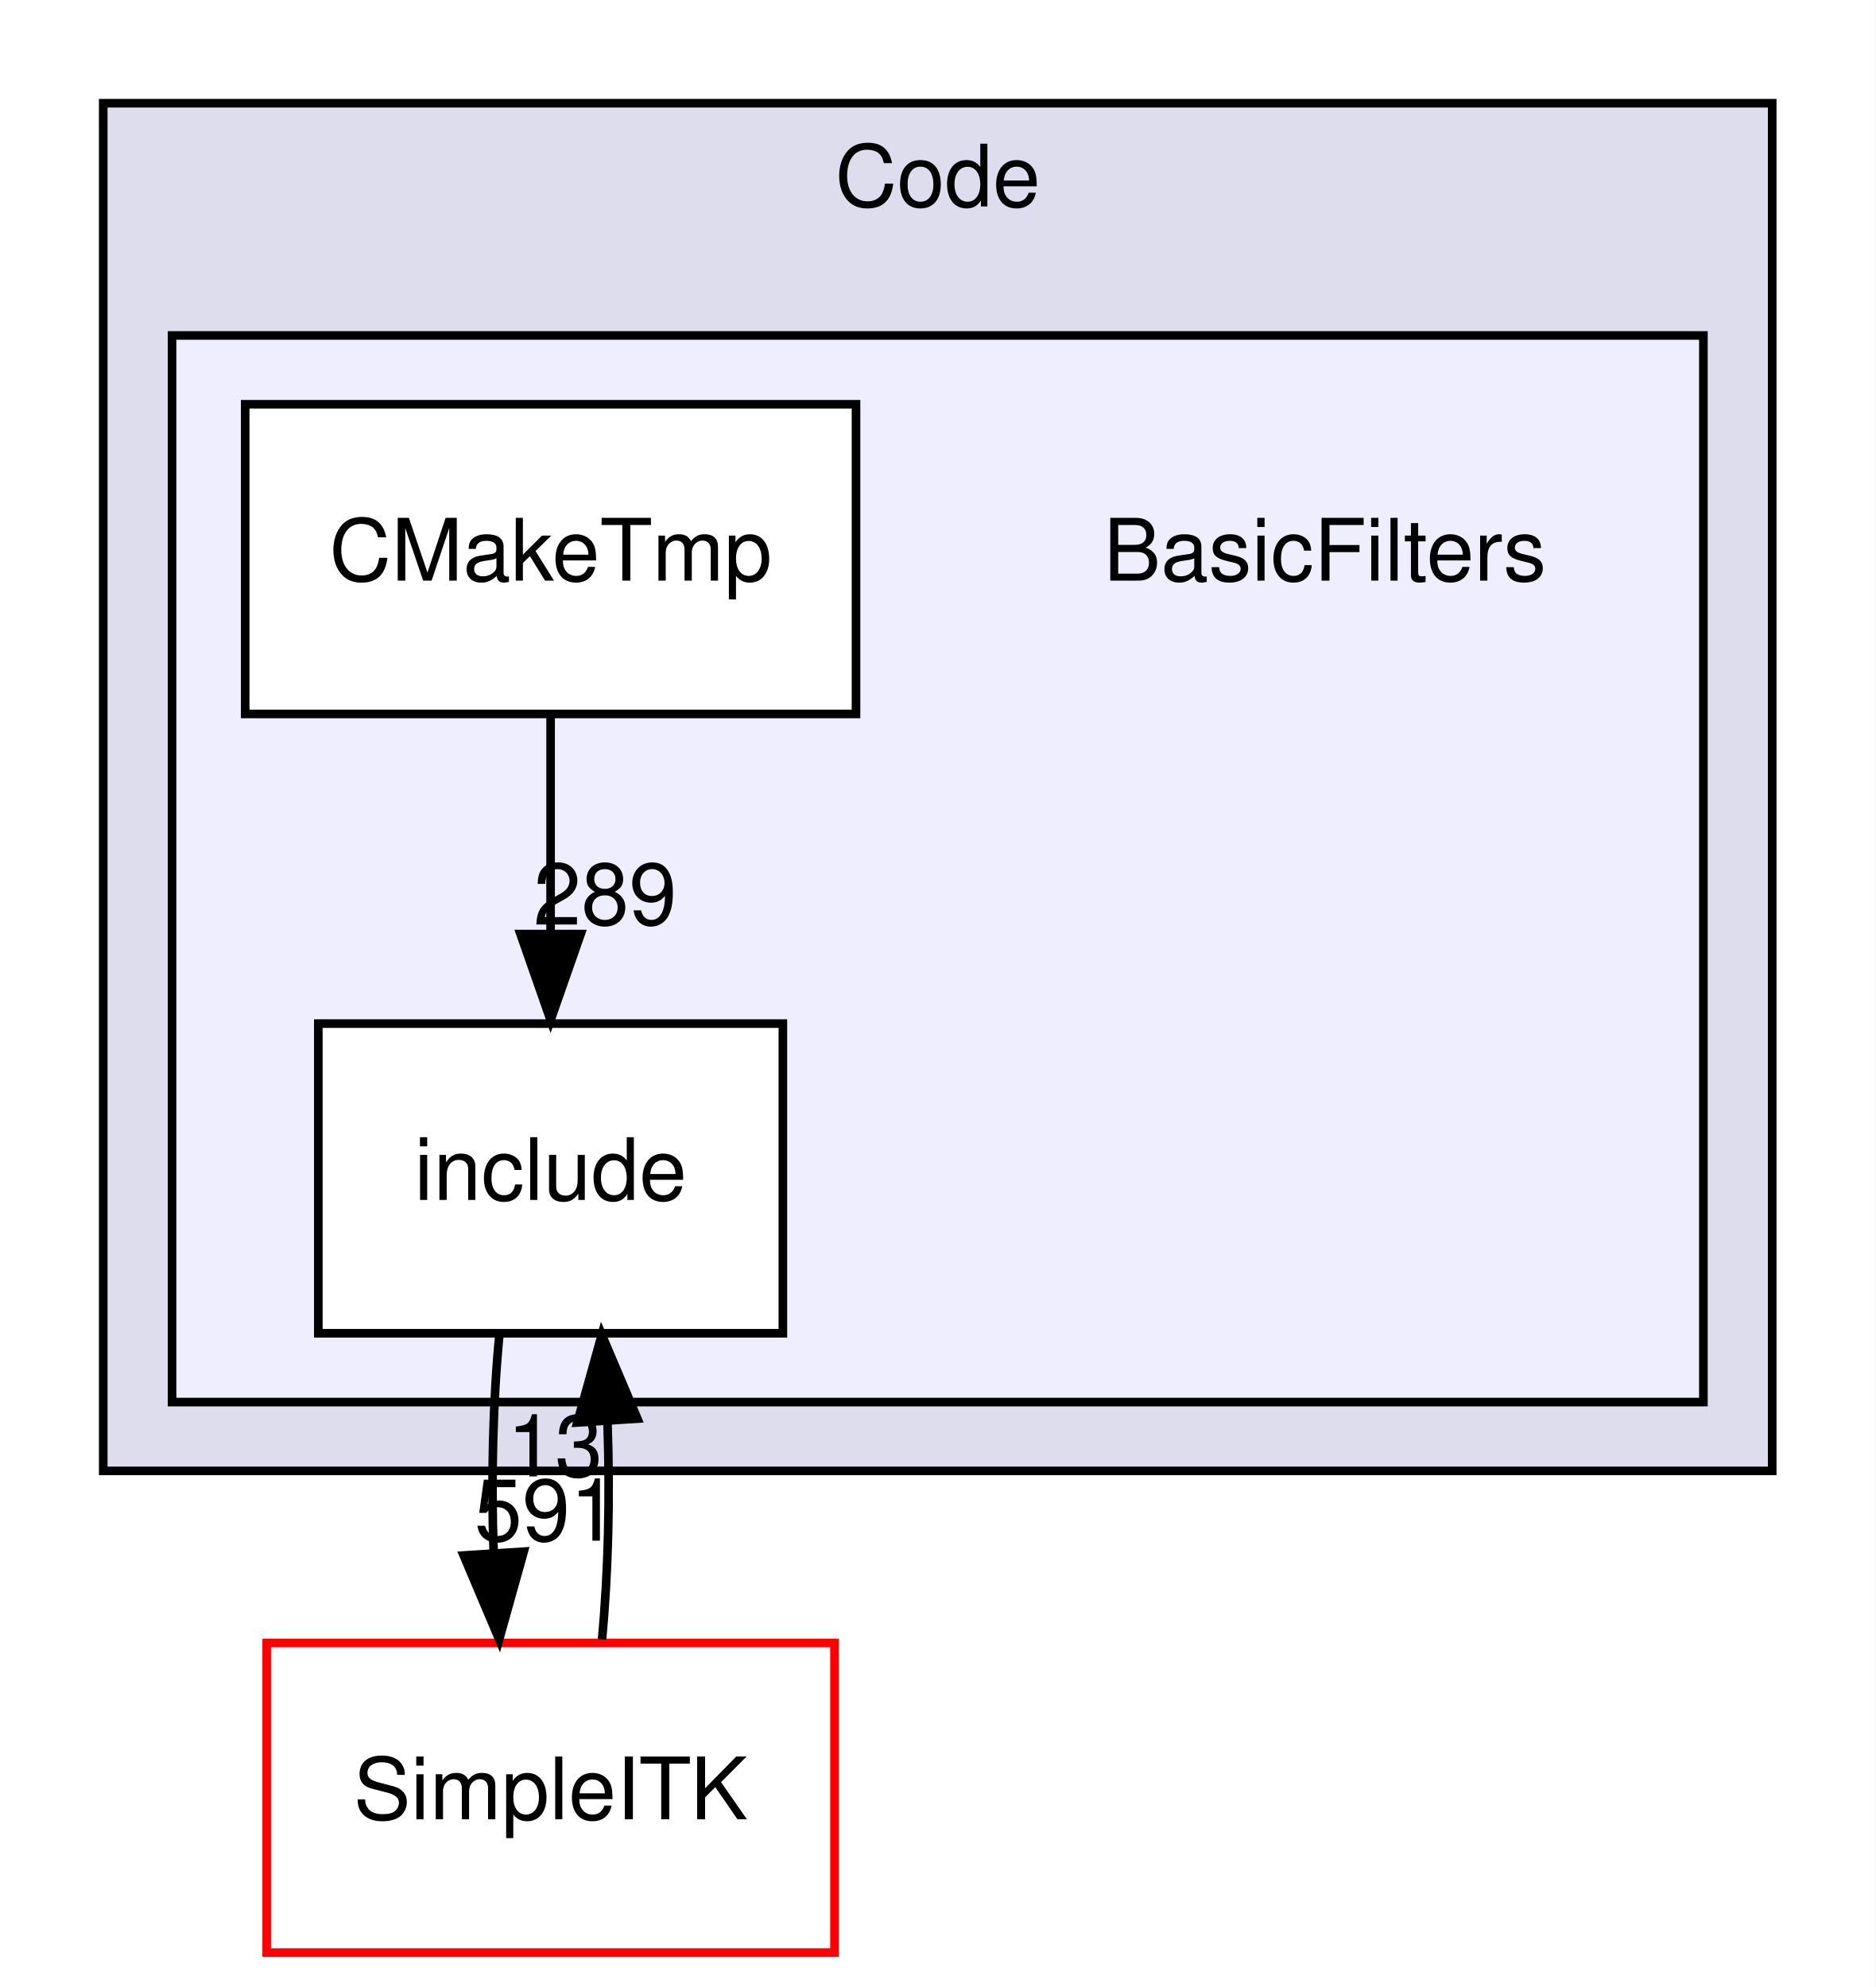
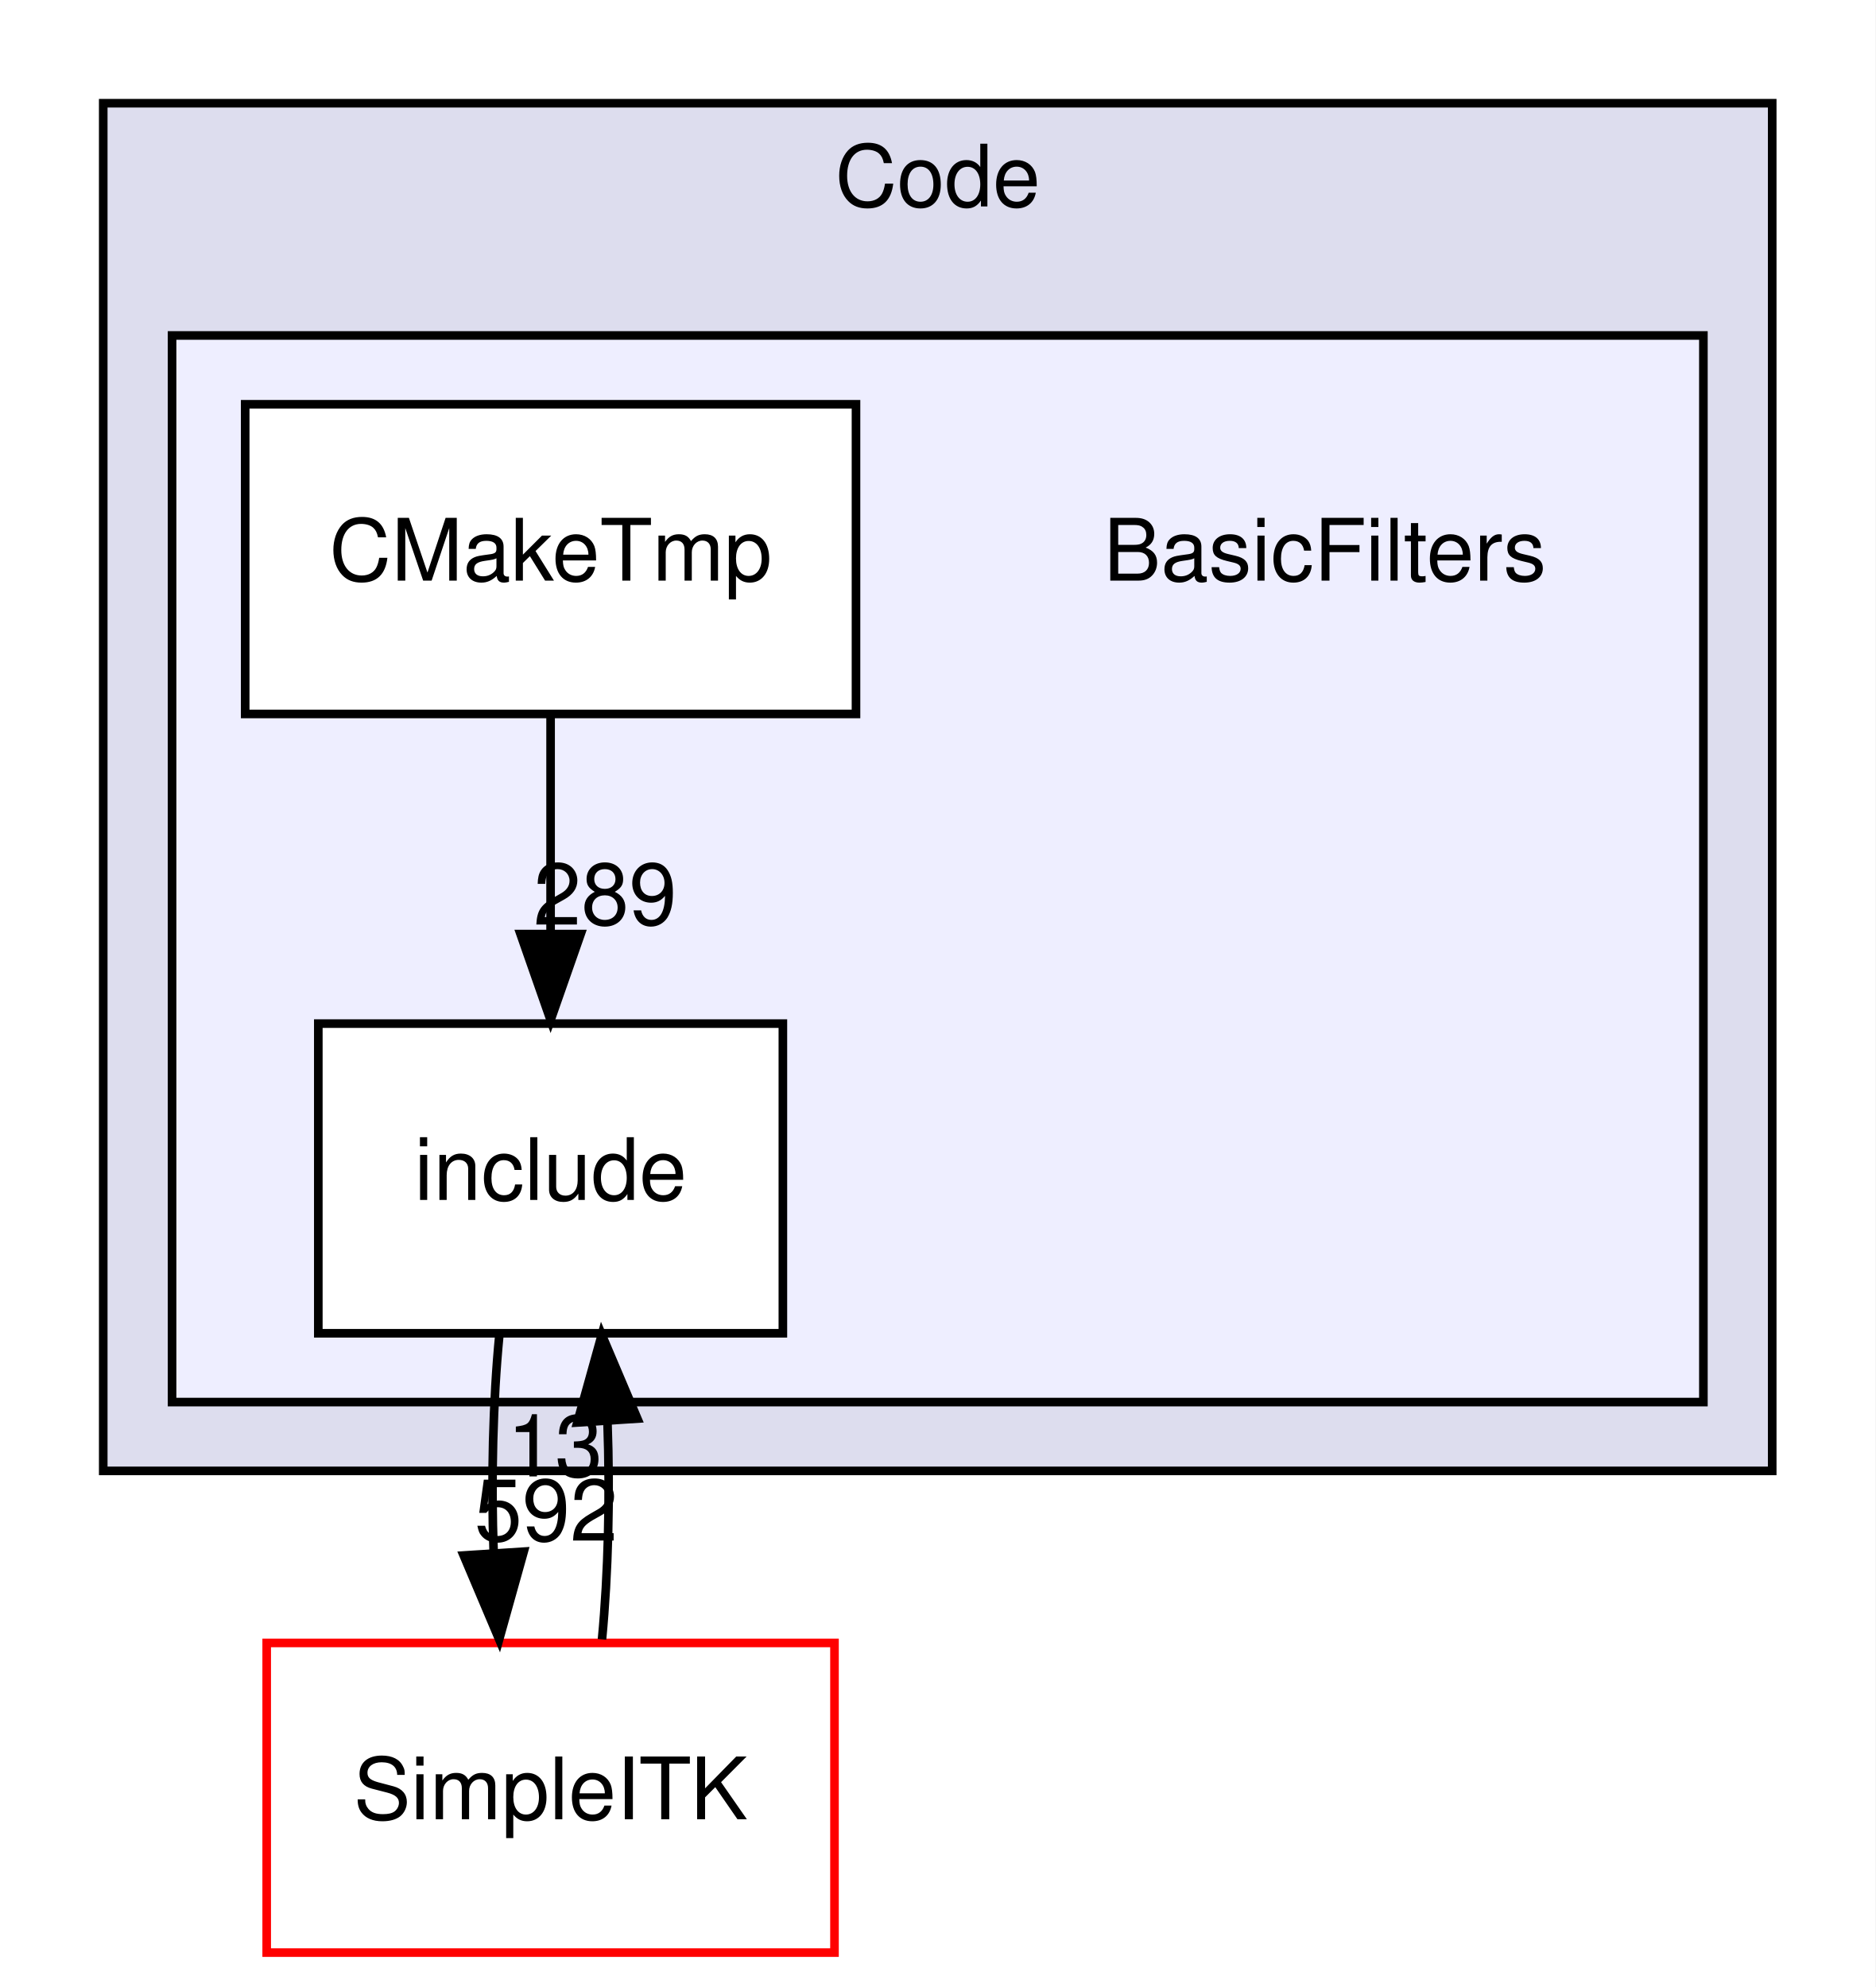
<svg xmlns="http://www.w3.org/2000/svg" xmlns:xlink="http://www.w3.org/1999/xlink" width="218pt" height="231pt" viewBox="0.00 0.00 218.00 231.00">
  <g id="graph0" class="graph" transform="scale(1 1) rotate(0) translate(4 227)">
    <polygon fill="#ffffff" stroke="transparent" points="-4,4 -4,-227 214,-227 214,4 -4,4" />
    <g id="clust1" class="cluster">
      <g id="a_clust1">
        <a xlink:href="dir_f39368514e927ff3df32776217a2e927.html" target="_top" xlink:title="Code">
          <polygon fill="#ddddee" stroke="#000000" points="8,-56 8,-215 202,-215 202,-56 8,-56" />
          <text text-anchor="middle" x="105" y="-203" font-family="Helvetica,sans-Serif" font-size="10.00" fill="#000000">Code</text>
        </a>
      </g>
    </g>
    <g id="clust2" class="cluster">
      <g id="a_clust2">
        <a xlink:href="dir_b21f75010e215c7b92162b53140844e6.html" target="_top">
          <polygon fill="#eeeeff" stroke="#000000" points="16,-64 16,-188 194,-188 194,-64 16,-64" />
        </a>
      </g>
    </g>
    <g id="node1" class="node">
      <text text-anchor="middle" x="150" y="-159.5" font-family="Helvetica,sans-Serif" font-size="10.00" fill="#000000">BasicFilters</text>
    </g>
    <g id="node2" class="node">
      <g id="a_node2">
        <a xlink:href="dir_df2533eed1bb30fcde256245ed712422.html" target="_top" xlink:title="CMakeTmp">
          <polygon fill="#ffffff" stroke="#000000" points="95.5,-180 24.5,-180 24.5,-144 95.5,-144 95.5,-180" />
          <text text-anchor="middle" x="60" y="-159.5" font-family="Helvetica,sans-Serif" font-size="10.00" fill="#000000">CMakeTmp</text>
        </a>
      </g>
    </g>
    <g id="node3" class="node">
      <g id="a_node3">
        <a xlink:href="dir_ad7961c28a81bfe14ae4d4060867f6a1.html" target="_top" xlink:title="include">
          <polygon fill="#ffffff" stroke="#000000" points="87,-108 33,-108 33,-72 87,-72 87,-108" />
          <text text-anchor="middle" x="60" y="-87.5" font-family="Helvetica,sans-Serif" font-size="10.00" fill="#000000">include</text>
        </a>
      </g>
    </g>
    <g id="edge1" class="edge">
      <path fill="none" stroke="#000000" d="M60,-143.831C60,-136.131 60,-126.974 60,-118.417" />
      <polygon fill="#000000" stroke="#000000" points="63.5,-118.413 60,-108.413 56.5,-118.413 63.5,-118.413" />
      <g id="a_edge1-headlabel">
        <a xlink:href="dir_000015_000016.html" target="_top" xlink:title="289">
          <text text-anchor="middle" x="66.339" y="-119.508" font-family="Helvetica,sans-Serif" font-size="10.00" fill="#000000">289</text>
        </a>
      </g>
    </g>
    <g id="node4" class="node">
      <g id="a_node4">
        <a xlink:href="dir_0195af5fa7804b5c802a7ca910fa092c.html" target="_top" xlink:title="SimpleITK">
          <polygon fill="#ffffff" stroke="#ff0000" points="93,-36 27,-36 27,0 93,0 93,-36" />
          <text text-anchor="middle" x="60" y="-15.5" font-family="Helvetica,sans-Serif" font-size="10.00" fill="#000000">SimpleITK</text>
        </a>
      </g>
    </g>
    <g id="edge2" class="edge">
      <path fill="none" stroke="#000000" d="M54.048,-71.831C53.297,-64.131 53.076,-54.974 53.385,-46.417" />
      <polygon fill="#000000" stroke="#000000" points="56.879,-46.616 54.024,-36.413 49.894,-46.17 56.879,-46.616" />
      <g id="a_edge2-headlabel">
-         <a xlink:href="dir_000016_000002.html" target="_top" xlink:title="591">
-           <text text-anchor="middle" x="59.484" y="-47.884" font-family="Helvetica,sans-Serif" font-size="10.00" fill="#000000">591</text>
+         <a xlink:href="dir_000016_000002.html" target="_top" xlink:title="592">
+           <text text-anchor="middle" x="59.484" y="-47.884" font-family="Helvetica,sans-Serif" font-size="10.00" fill="#000000">592</text>
        </a>
      </g>
    </g>
    <g id="edge3" class="edge">
      <path fill="none" stroke="#000000" d="M65.976,-36.413C66.707,-44.059 66.92,-53.108 66.615,-61.573" />
      <polygon fill="#000000" stroke="#000000" points="63.105,-61.626 65.952,-71.831 70.09,-62.078 63.105,-61.626" />
      <g id="a_edge3-headlabel">
        <a xlink:href="dir_000002_000016.html" target="_top" xlink:title="13">
          <text text-anchor="middle" x="60.503" y="-55.356" font-family="Helvetica,sans-Serif" font-size="10.00" fill="#000000">13</text>
        </a>
      </g>
    </g>
  </g>
</svg>
